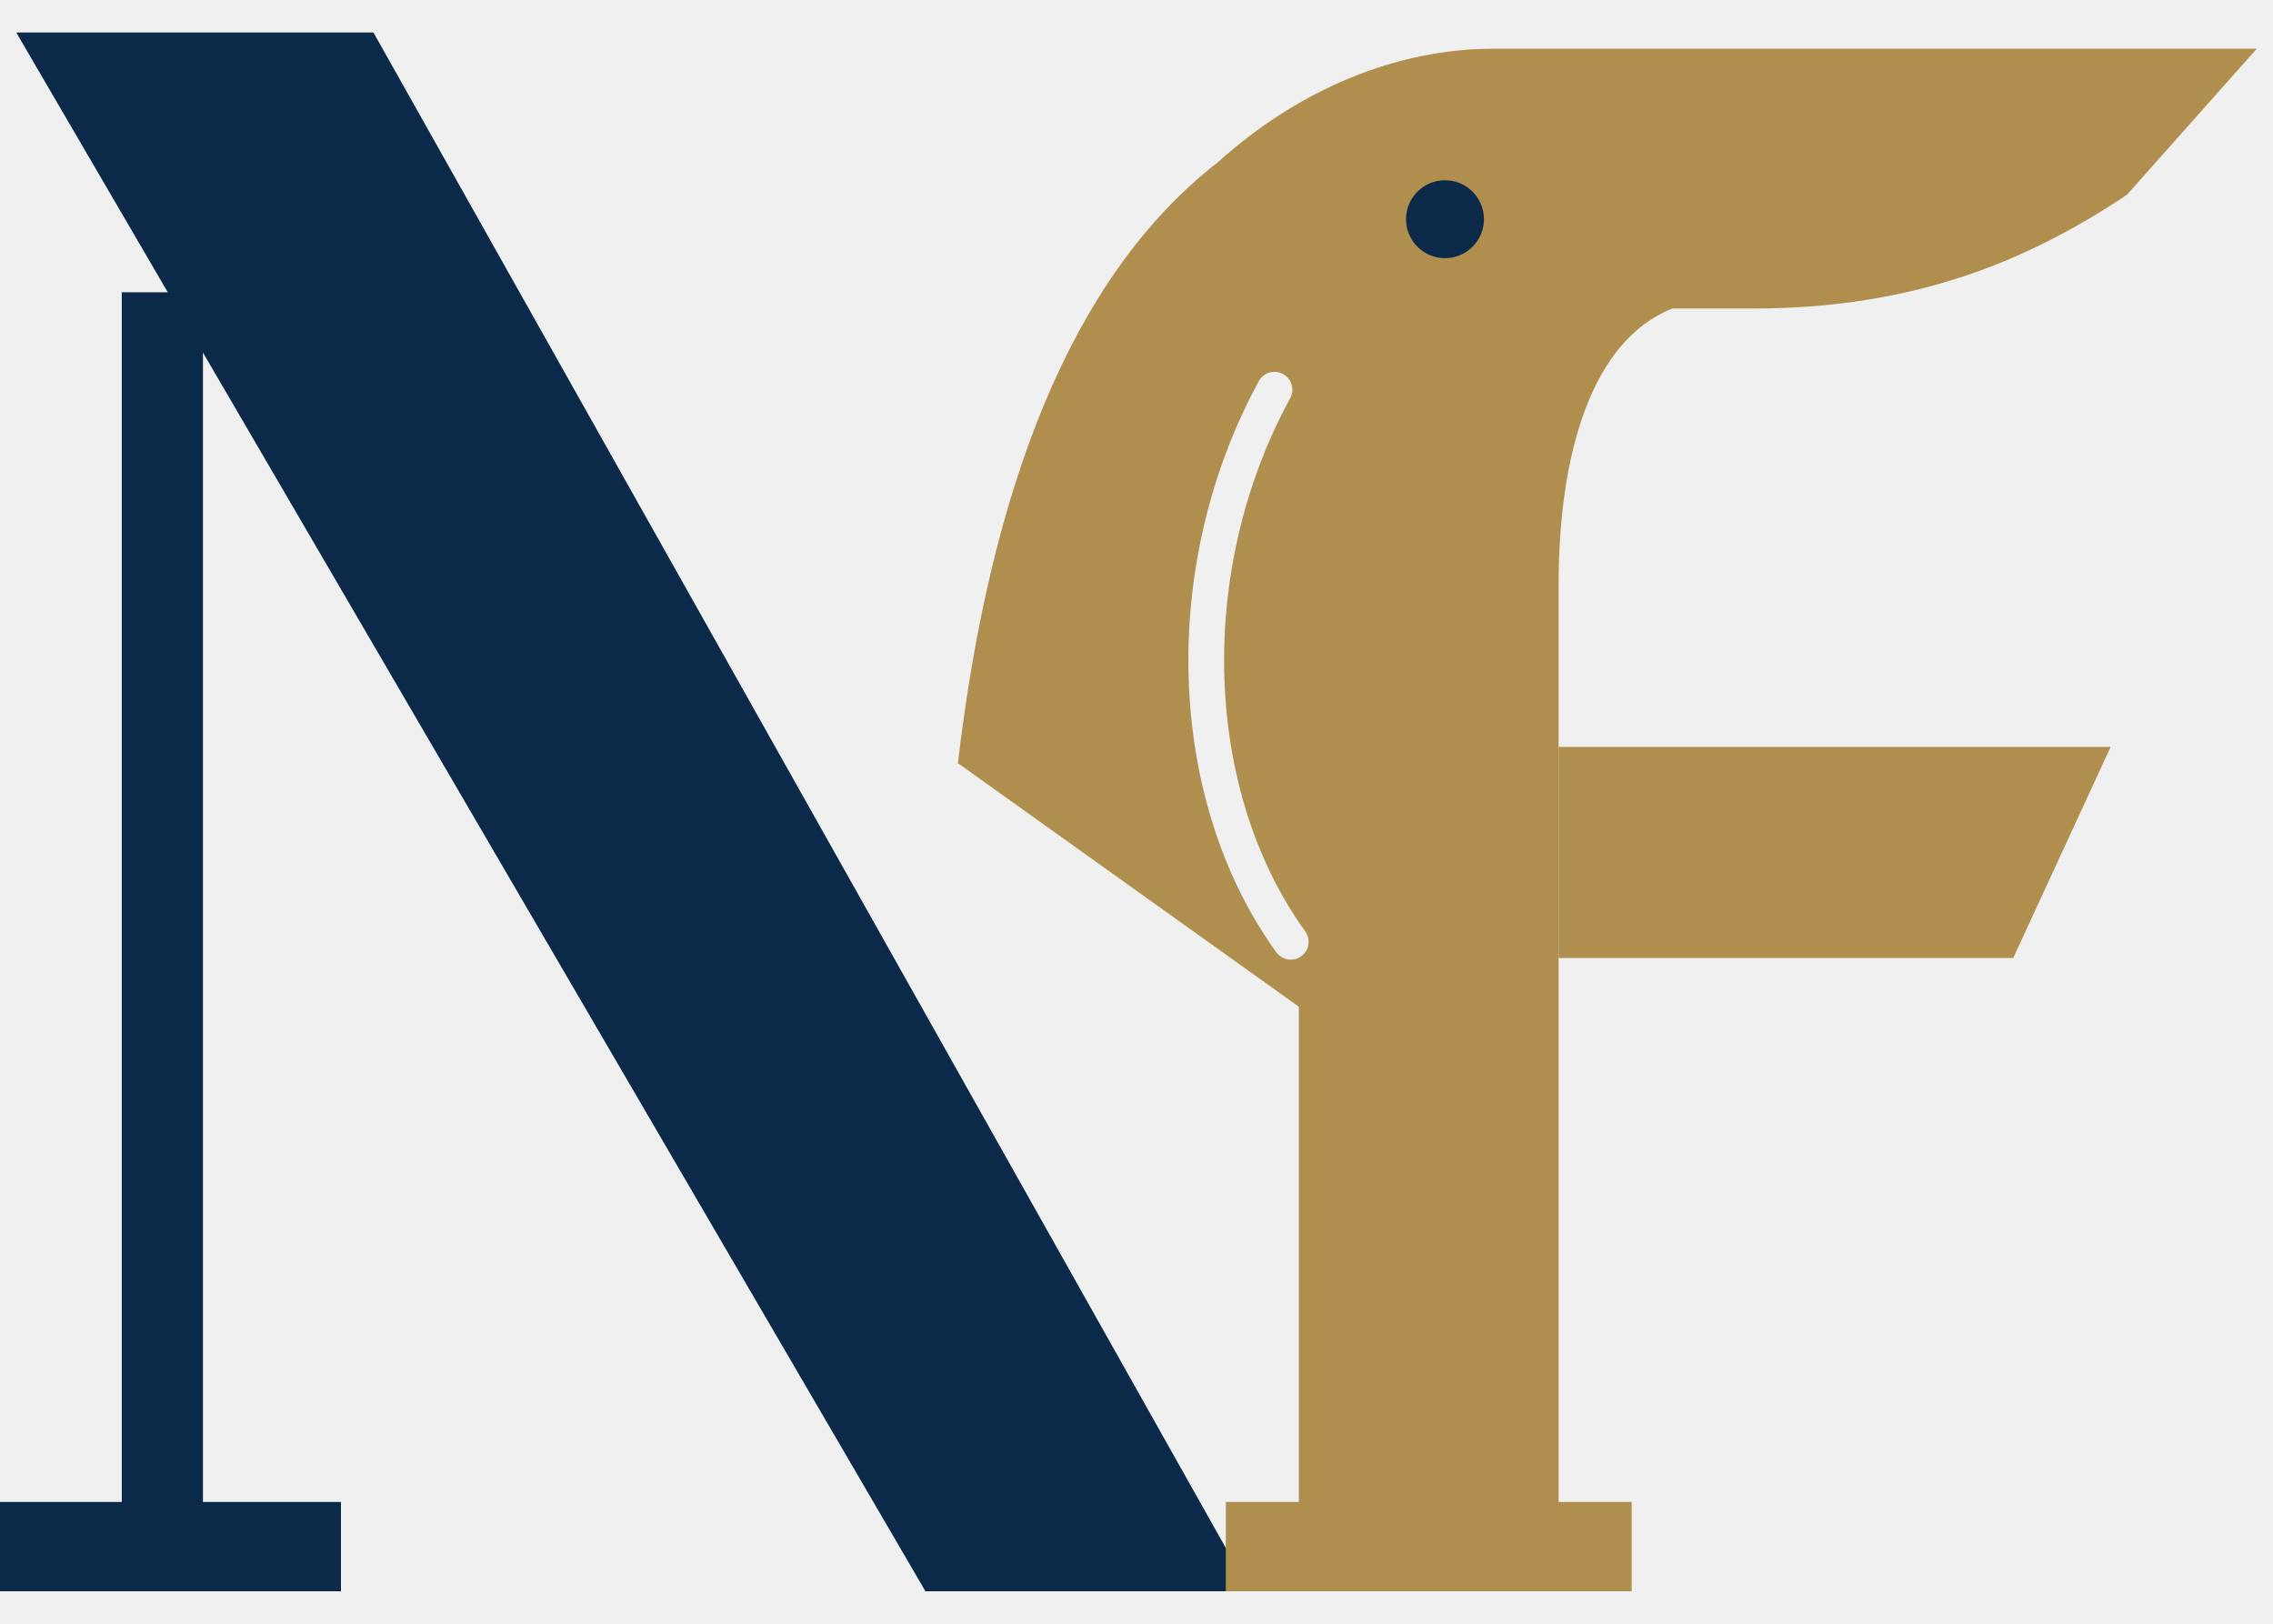
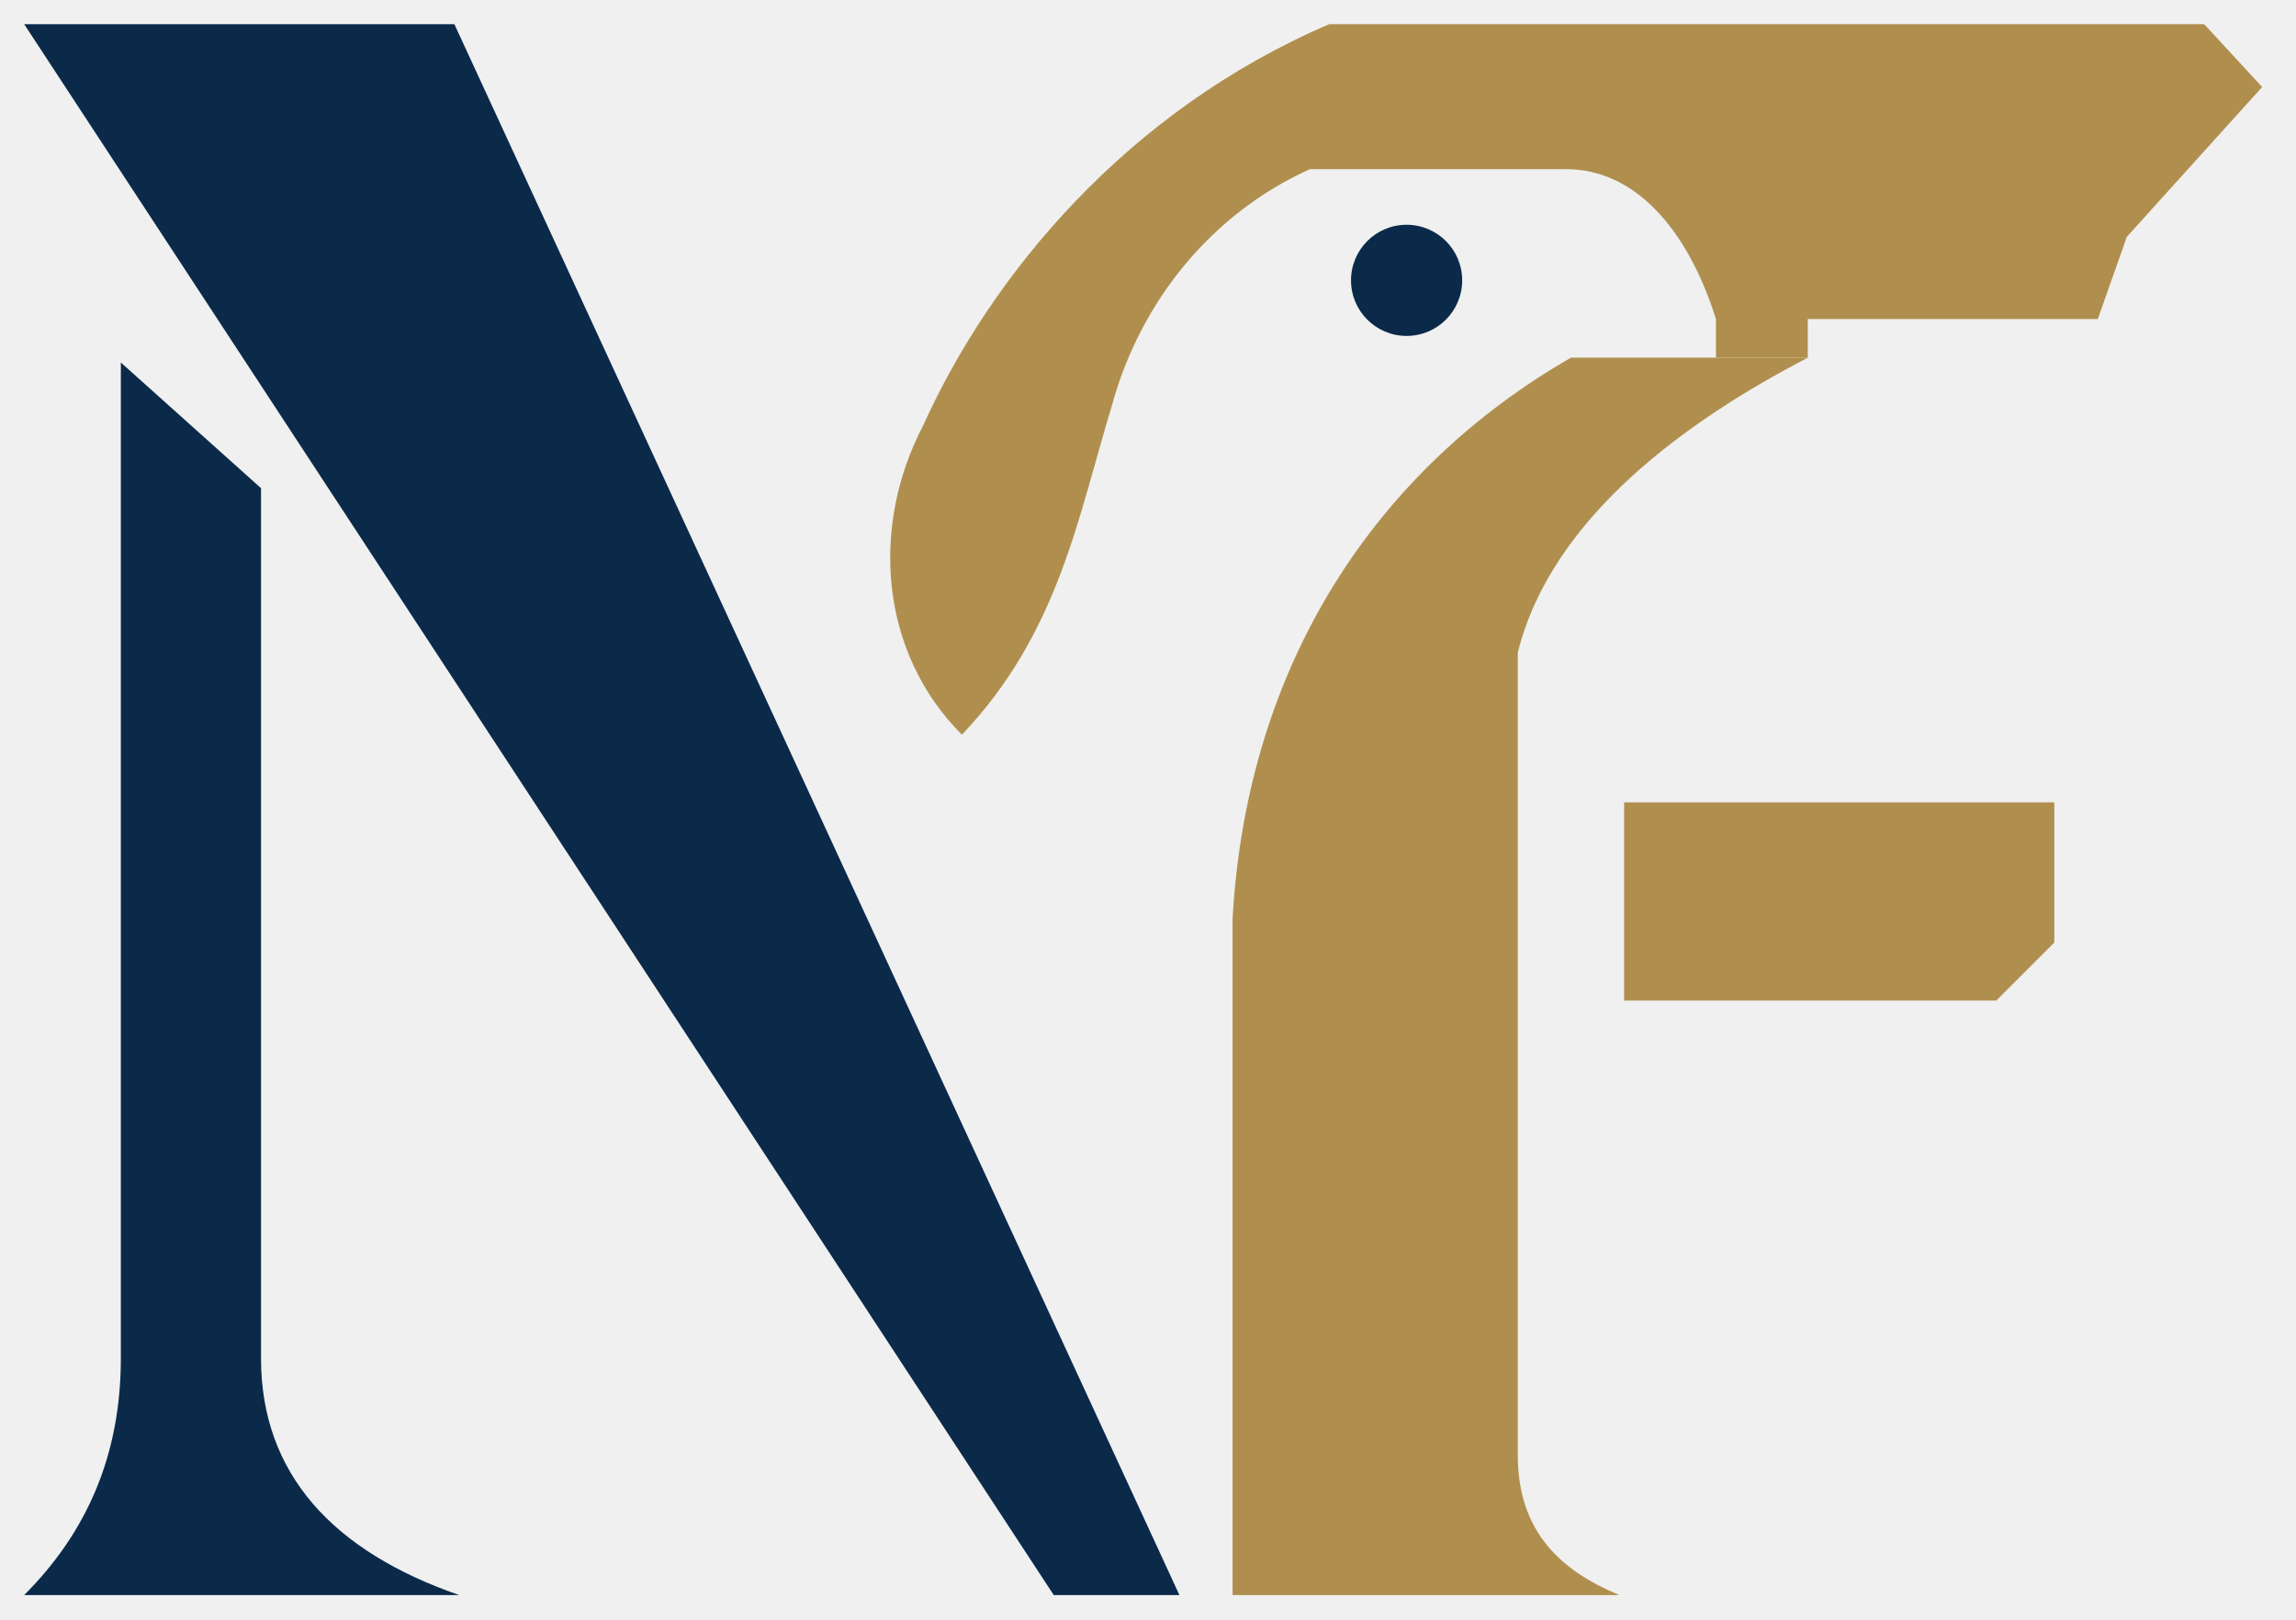
- <svg xmlns="http://www.w3.org/2000/svg" viewBox="0 0 140.0 100" width="560" height="400" role="img" aria-label="Martin and Finch">
+ <svg xmlns="http://www.w3.org/2000/svg" viewBox="-0.5 -0.5 47.5 33.5" width="570" height="402" role="img" aria-label="Martin and Finch">
  <g fill="#0b2a4a">
-     <path d="M1 2 H23 L77 98 H57 Z" />
-     <path d="M7.5 18 H12.5 V93 H7.5 Z" />
-     <path d="M0 92.5 H21 V98 H0 Z" />
+     <path d="M0 0 H8.9 L23.9 32.5 H21.3 Z" />
+     <path d="M2 7 L4.9 9.6 V27.6 C4.9 30 6.4 31.6 9 32.5 H0 C1.3 31.2 2 29.6 2 27.6 Z" />
  </g>
-   <mask id="mf-wing" maskUnits="userSpaceOnUse" x="0" y="0" width="140" height="100">
-     <rect width="140" height="100" fill="#fff" />
-     <path d="M79.5 58 C73 49 72.5 35 78.5 24" fill="none" stroke="#000" stroke-width="2.2" stroke-linecap="round" />
-   </mask>
-   <g fill="#b08f4e" mask="url(#mf-wing)">
-     <path d="M80 93 V62 L59 47 C61 30 66 17 75 10 C80 5.5 86 3 92 3 H139 L131 12 C125 16 118 19 108 19 H103 C98 21 96 28 96 36 V93 Z" />
-     <path d="M96 46 H130 L124 59 H96 Z" />
-     <path d="M75.5 92.5 H100.5 V98 H75.5 Z" />
+   <g fill="#b08f4e">
+     <path d="M19.4 14.7 C17.7 13 17.5 10.4 18.6 8.3 C20 5.2 22.8 1.8 27 0 H45.1 L46.3 1.3 L43.5 4.4 L42.9 6.1 H36.9 V6.9 H35 V6.1 C34.4 4.2 33.3 3 31.9 3 H26.6 C24.6 3.9 23.1 5.7 22.5 7.9 C21.8 10.2 21.4 12.6 19.4 14.7 Z" />
+     <path d="M32 6.9 H36.9 C34.4 8.2 31.6 10.2 30.9 13 V29.6 C30.9 31.2 31.8 32 33 32.5 H25 V18.5 C25.3 13.2 28 9.2 32 6.9 Z" />
+     <path d="M33.1 16.1 H42 V19 L40.8 20.2 H33.1 Z" />
  </g>
-   <circle cx="89" cy="13.5" r="2.4" fill="#0b2a4a" />
+   <circle cx="28.6" cy="5.3" r="1.15" fill="#0b2a4a" />
</svg>
